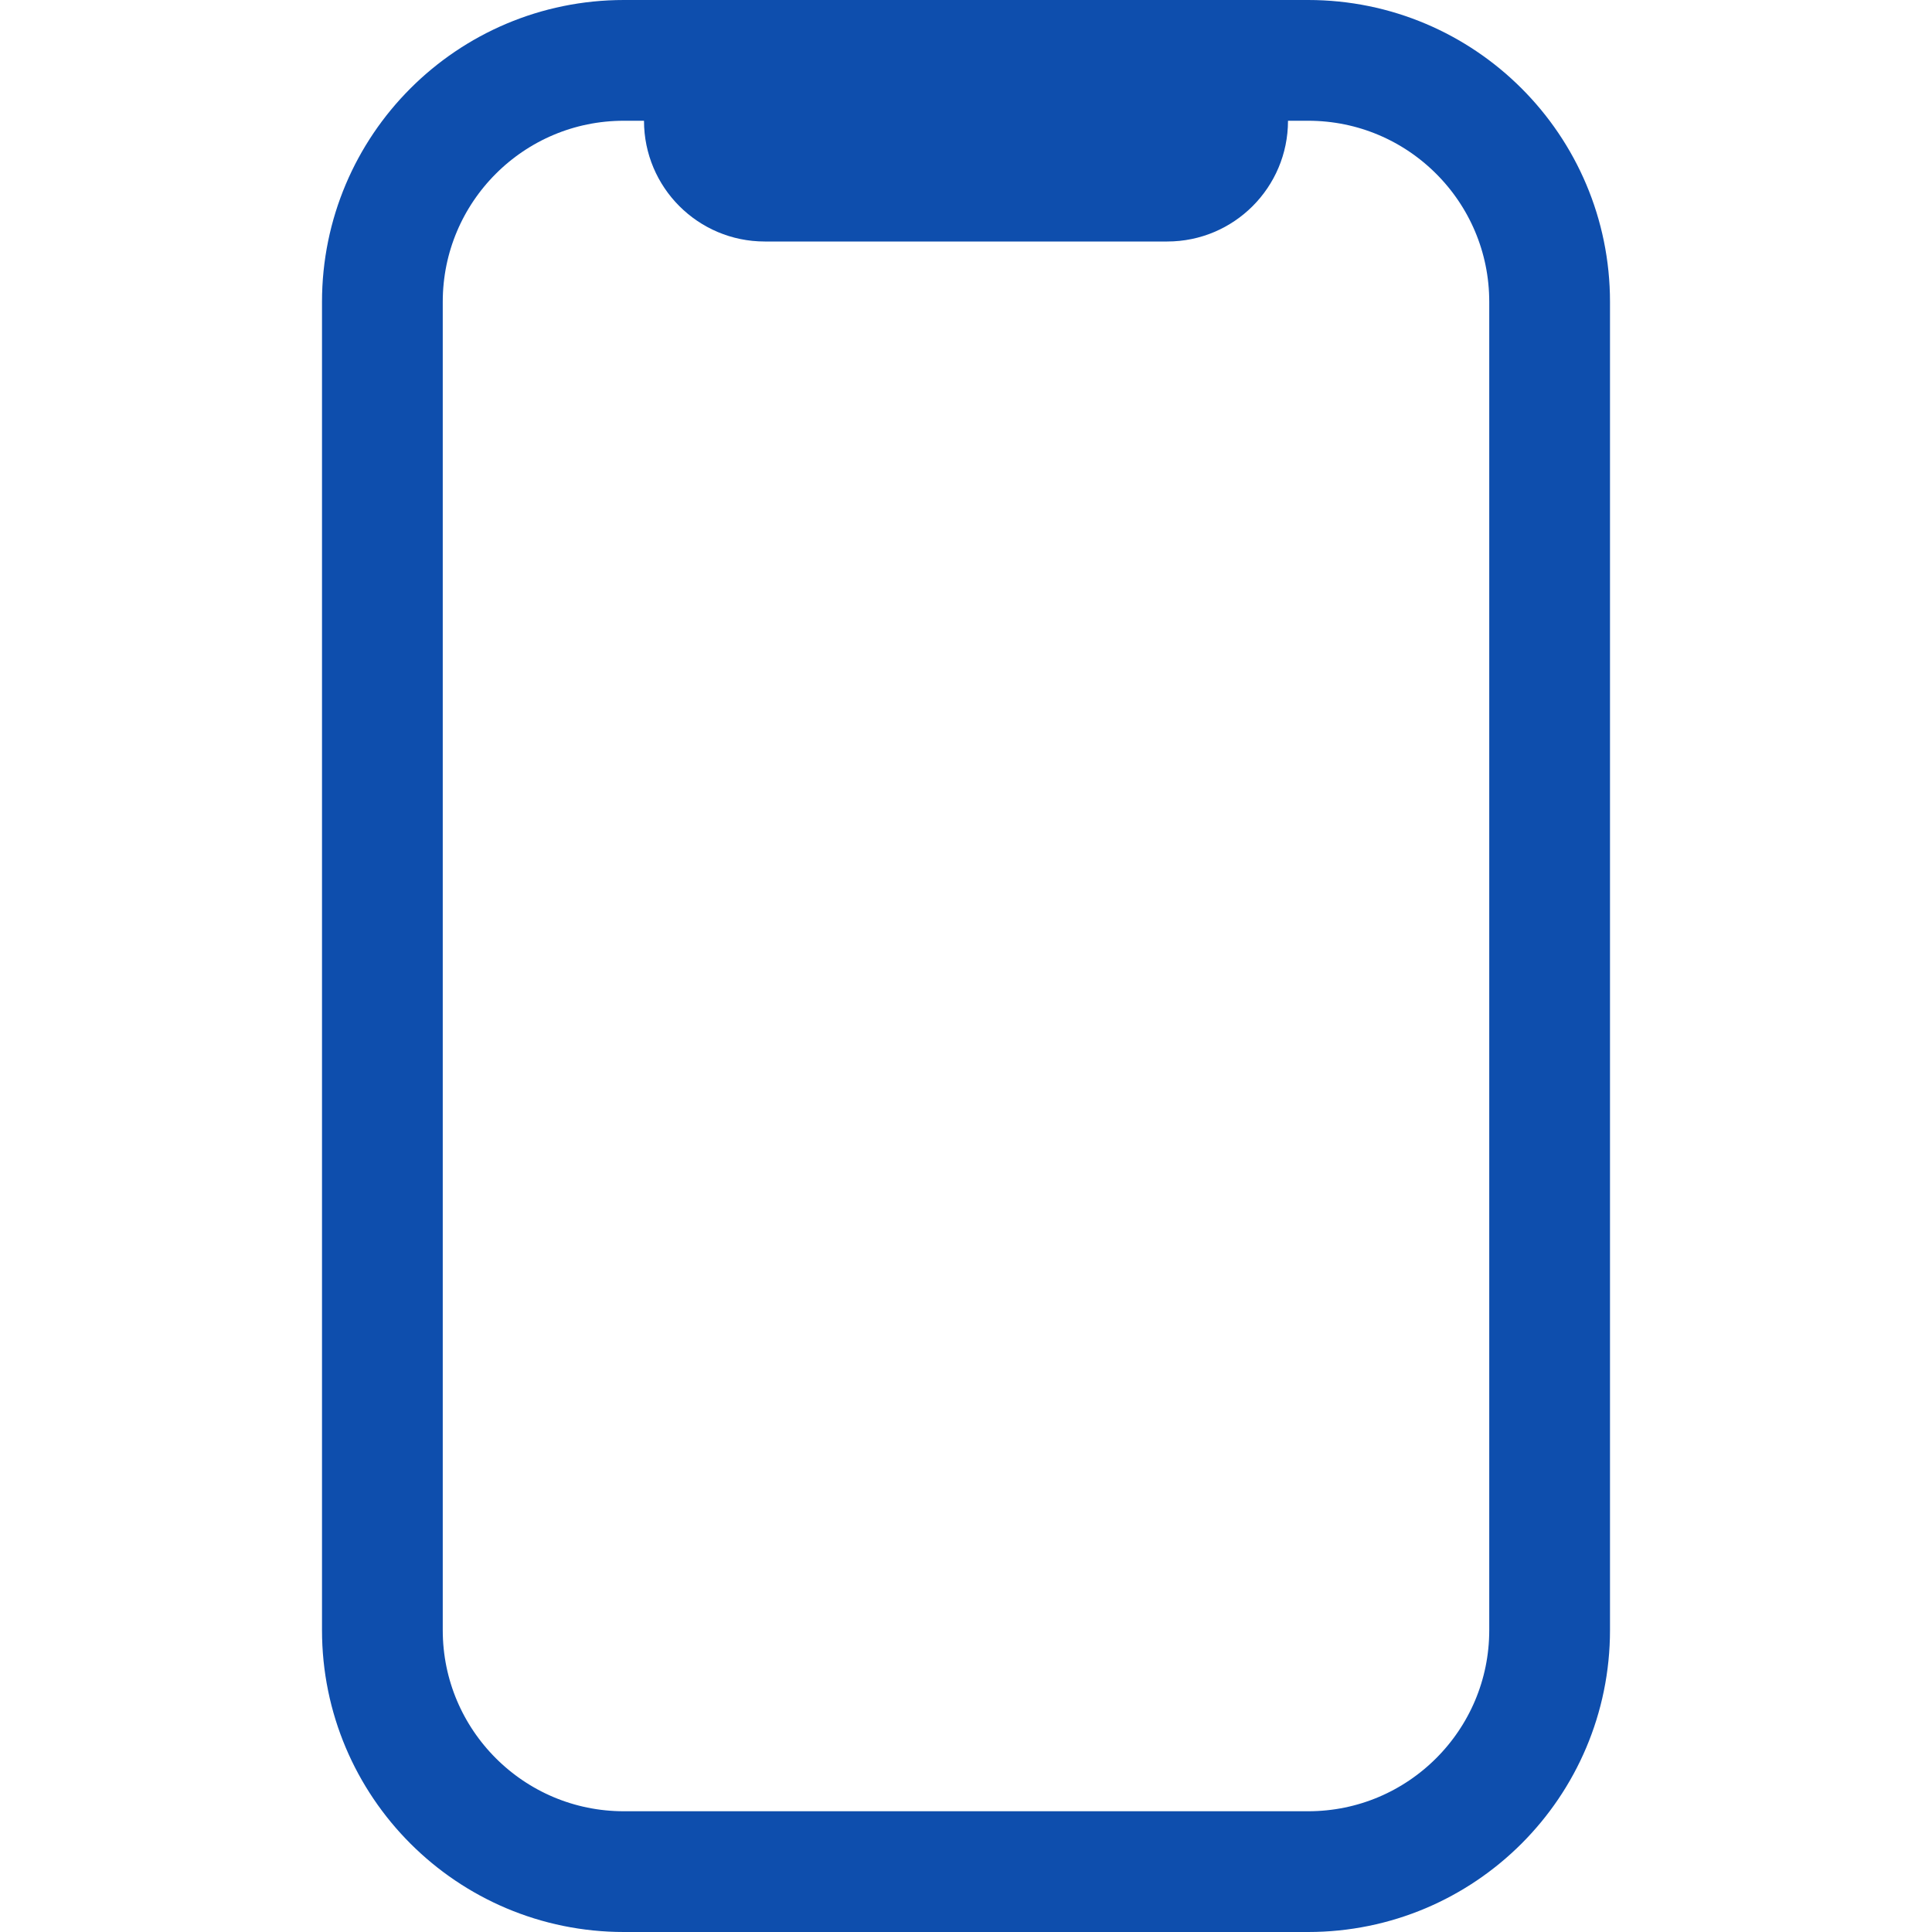
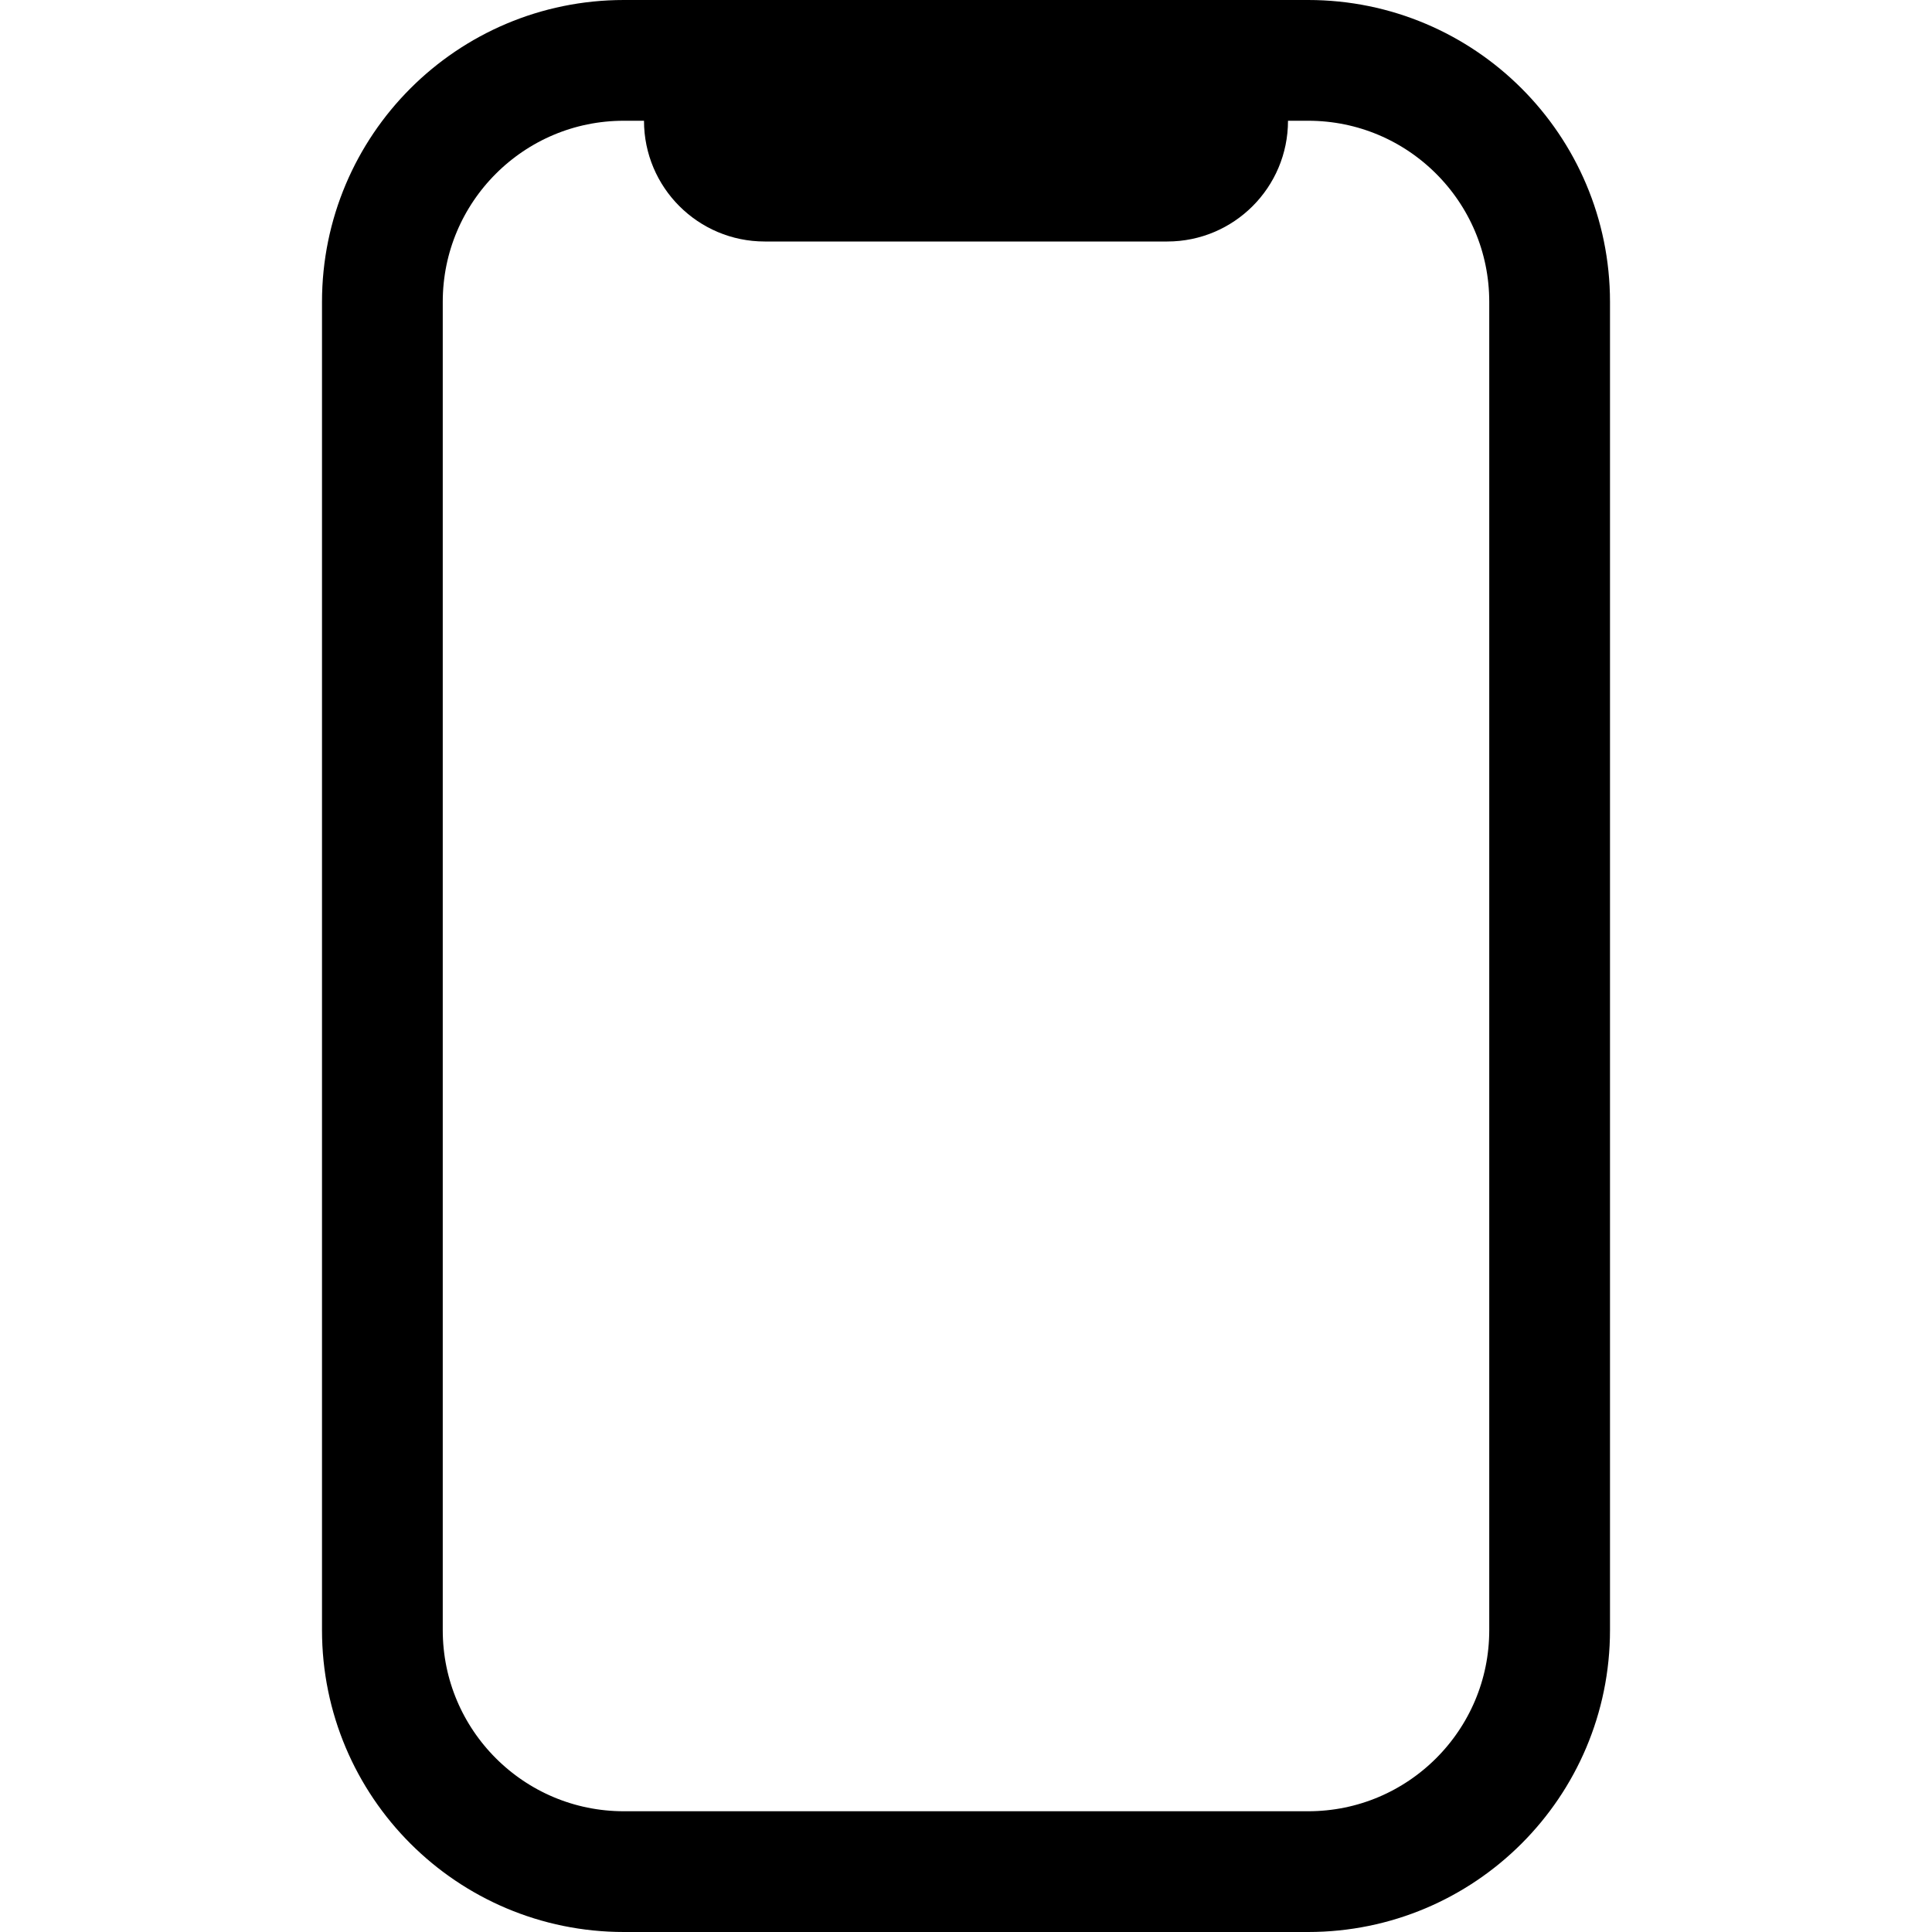
<svg xmlns="http://www.w3.org/2000/svg" width="24" height="24" viewBox="0 0 24 24">
  <g fill="none" fill-rule="evenodd">
-     <rect width="14.5" height="22.5" x="4.75" y=".75" stroke="#0e4ead" stroke-width="1.5" rx="3" />
-     <rect width="8" height="3" x="8" fill="#0e4ead" rx="1.5" />
+     <rect width="14.5" height="22.5" x="4.75" y=".75" stroke="currentColor" stroke-width="1.5" rx="3" />
+     <rect width="8" height="3" x="8" fill="currentColor" rx="1.5" />
  </g>
</svg>
